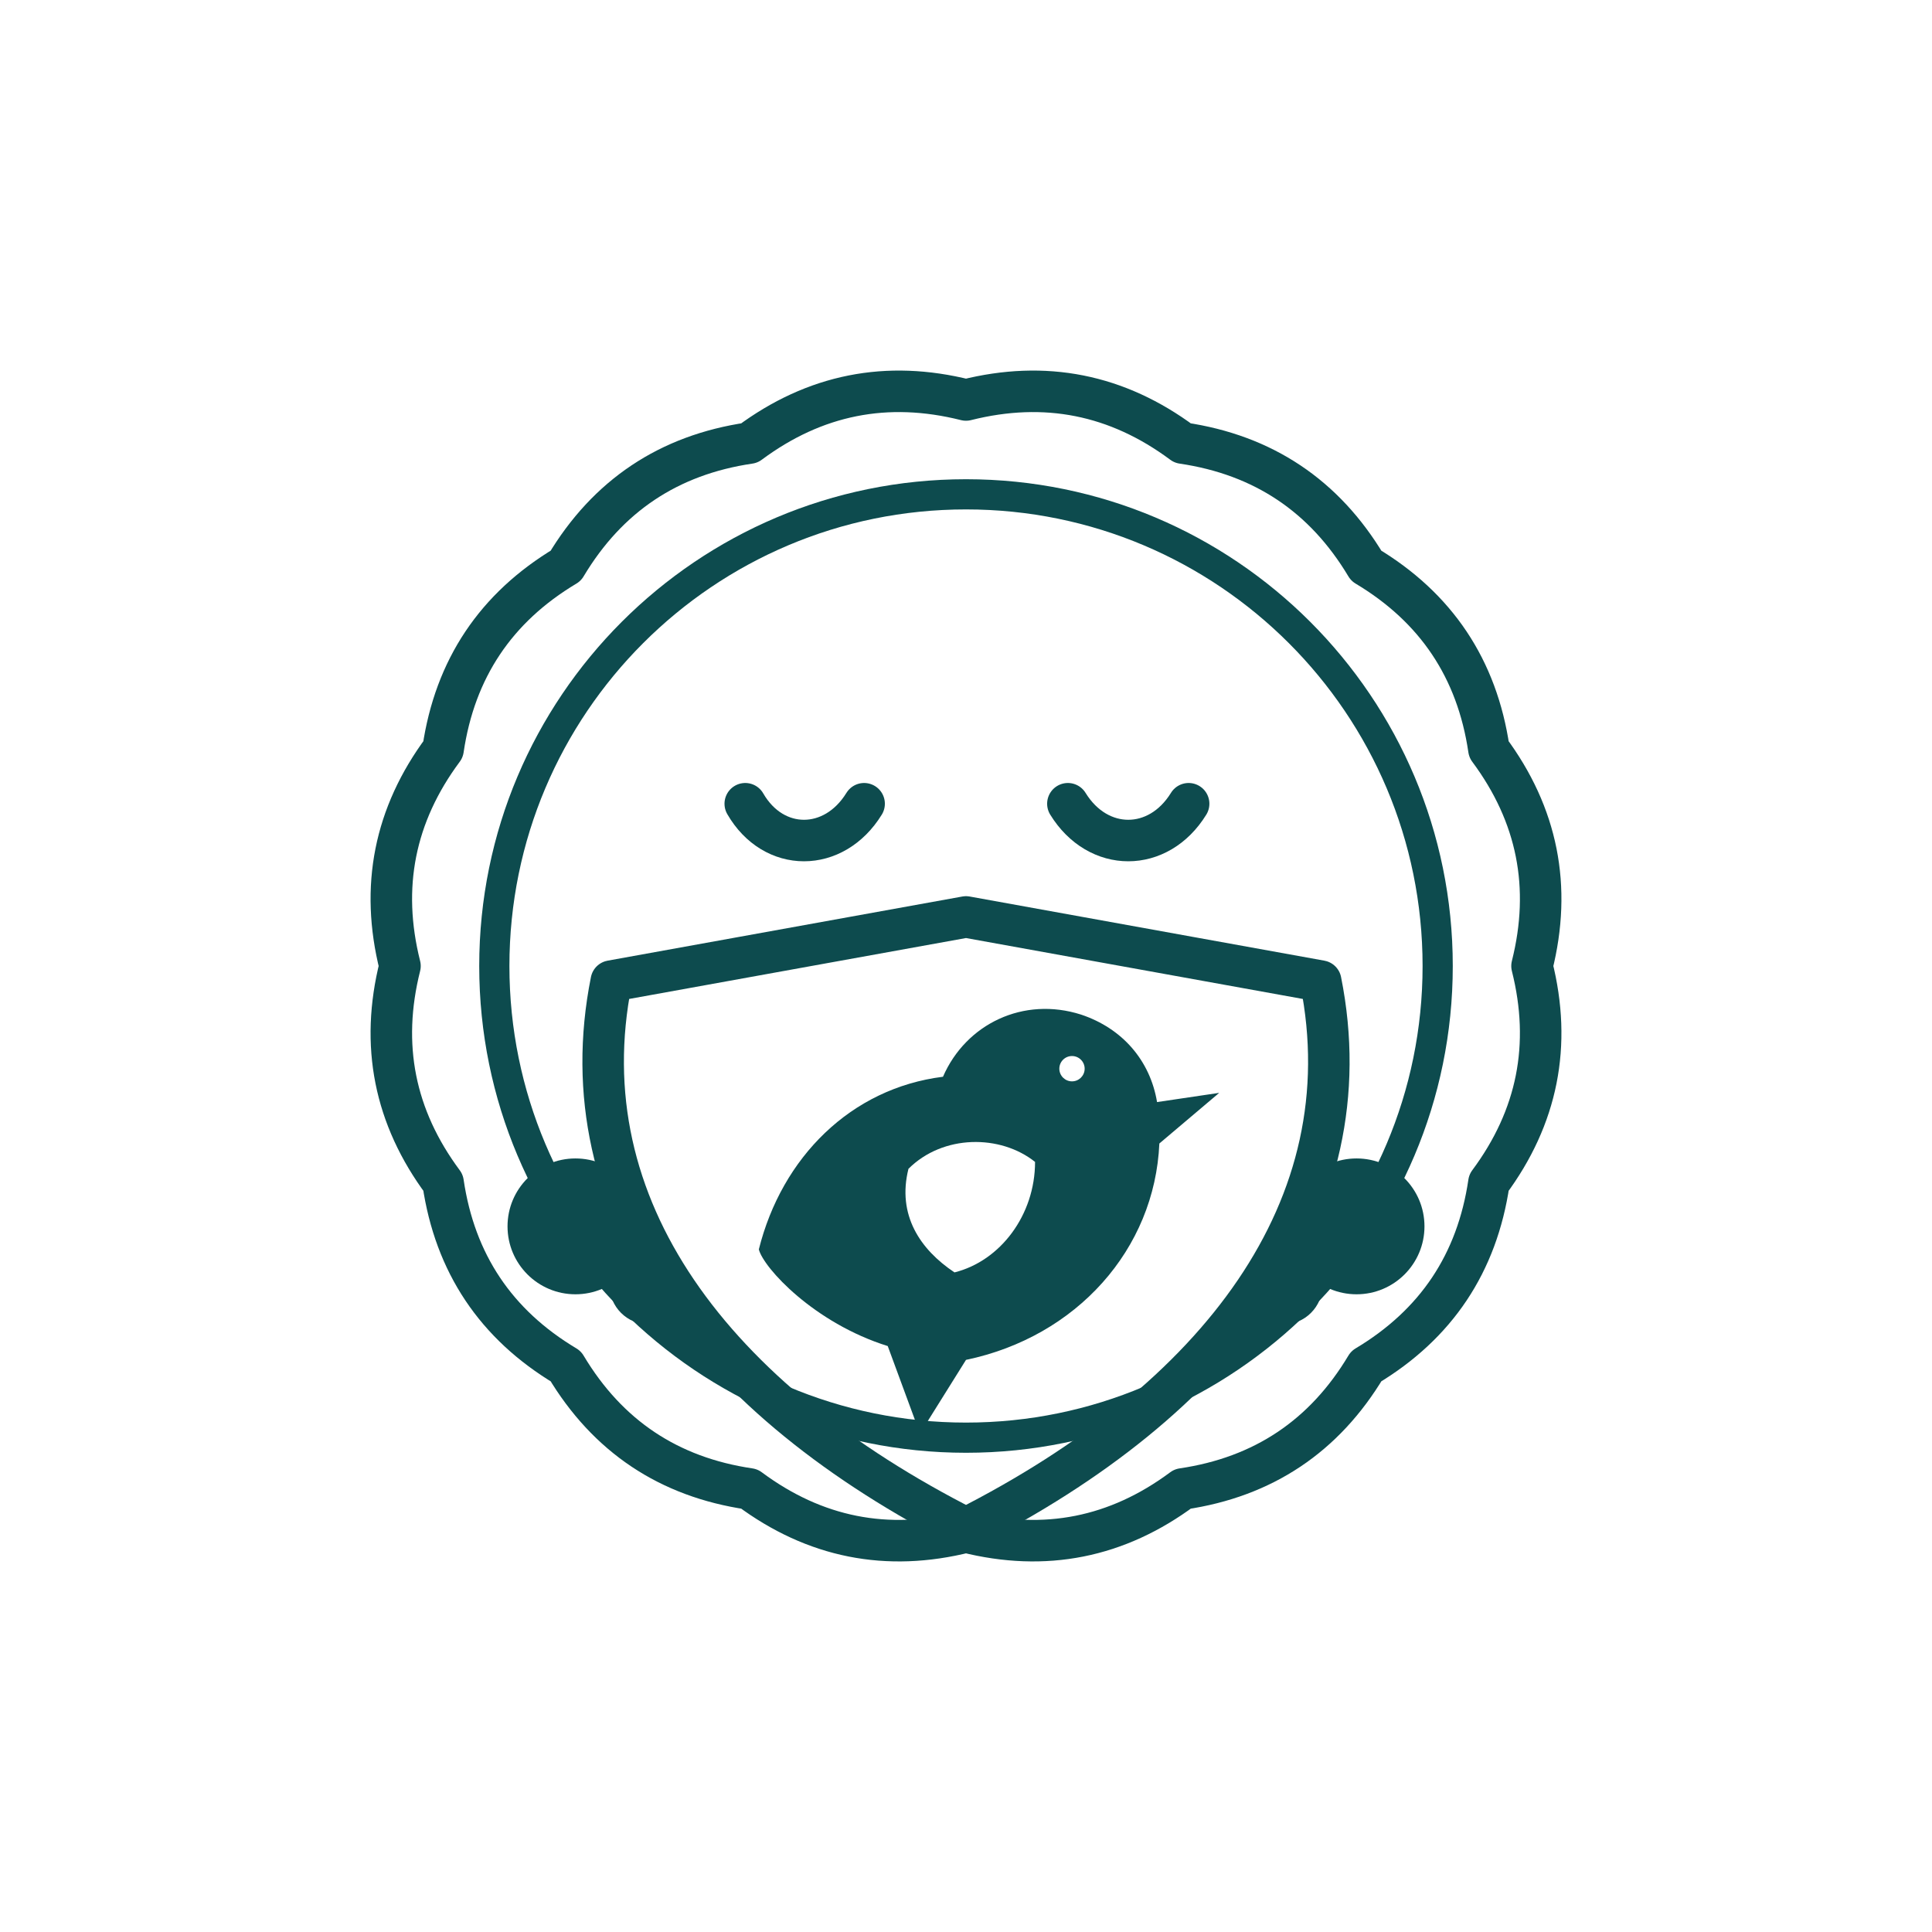
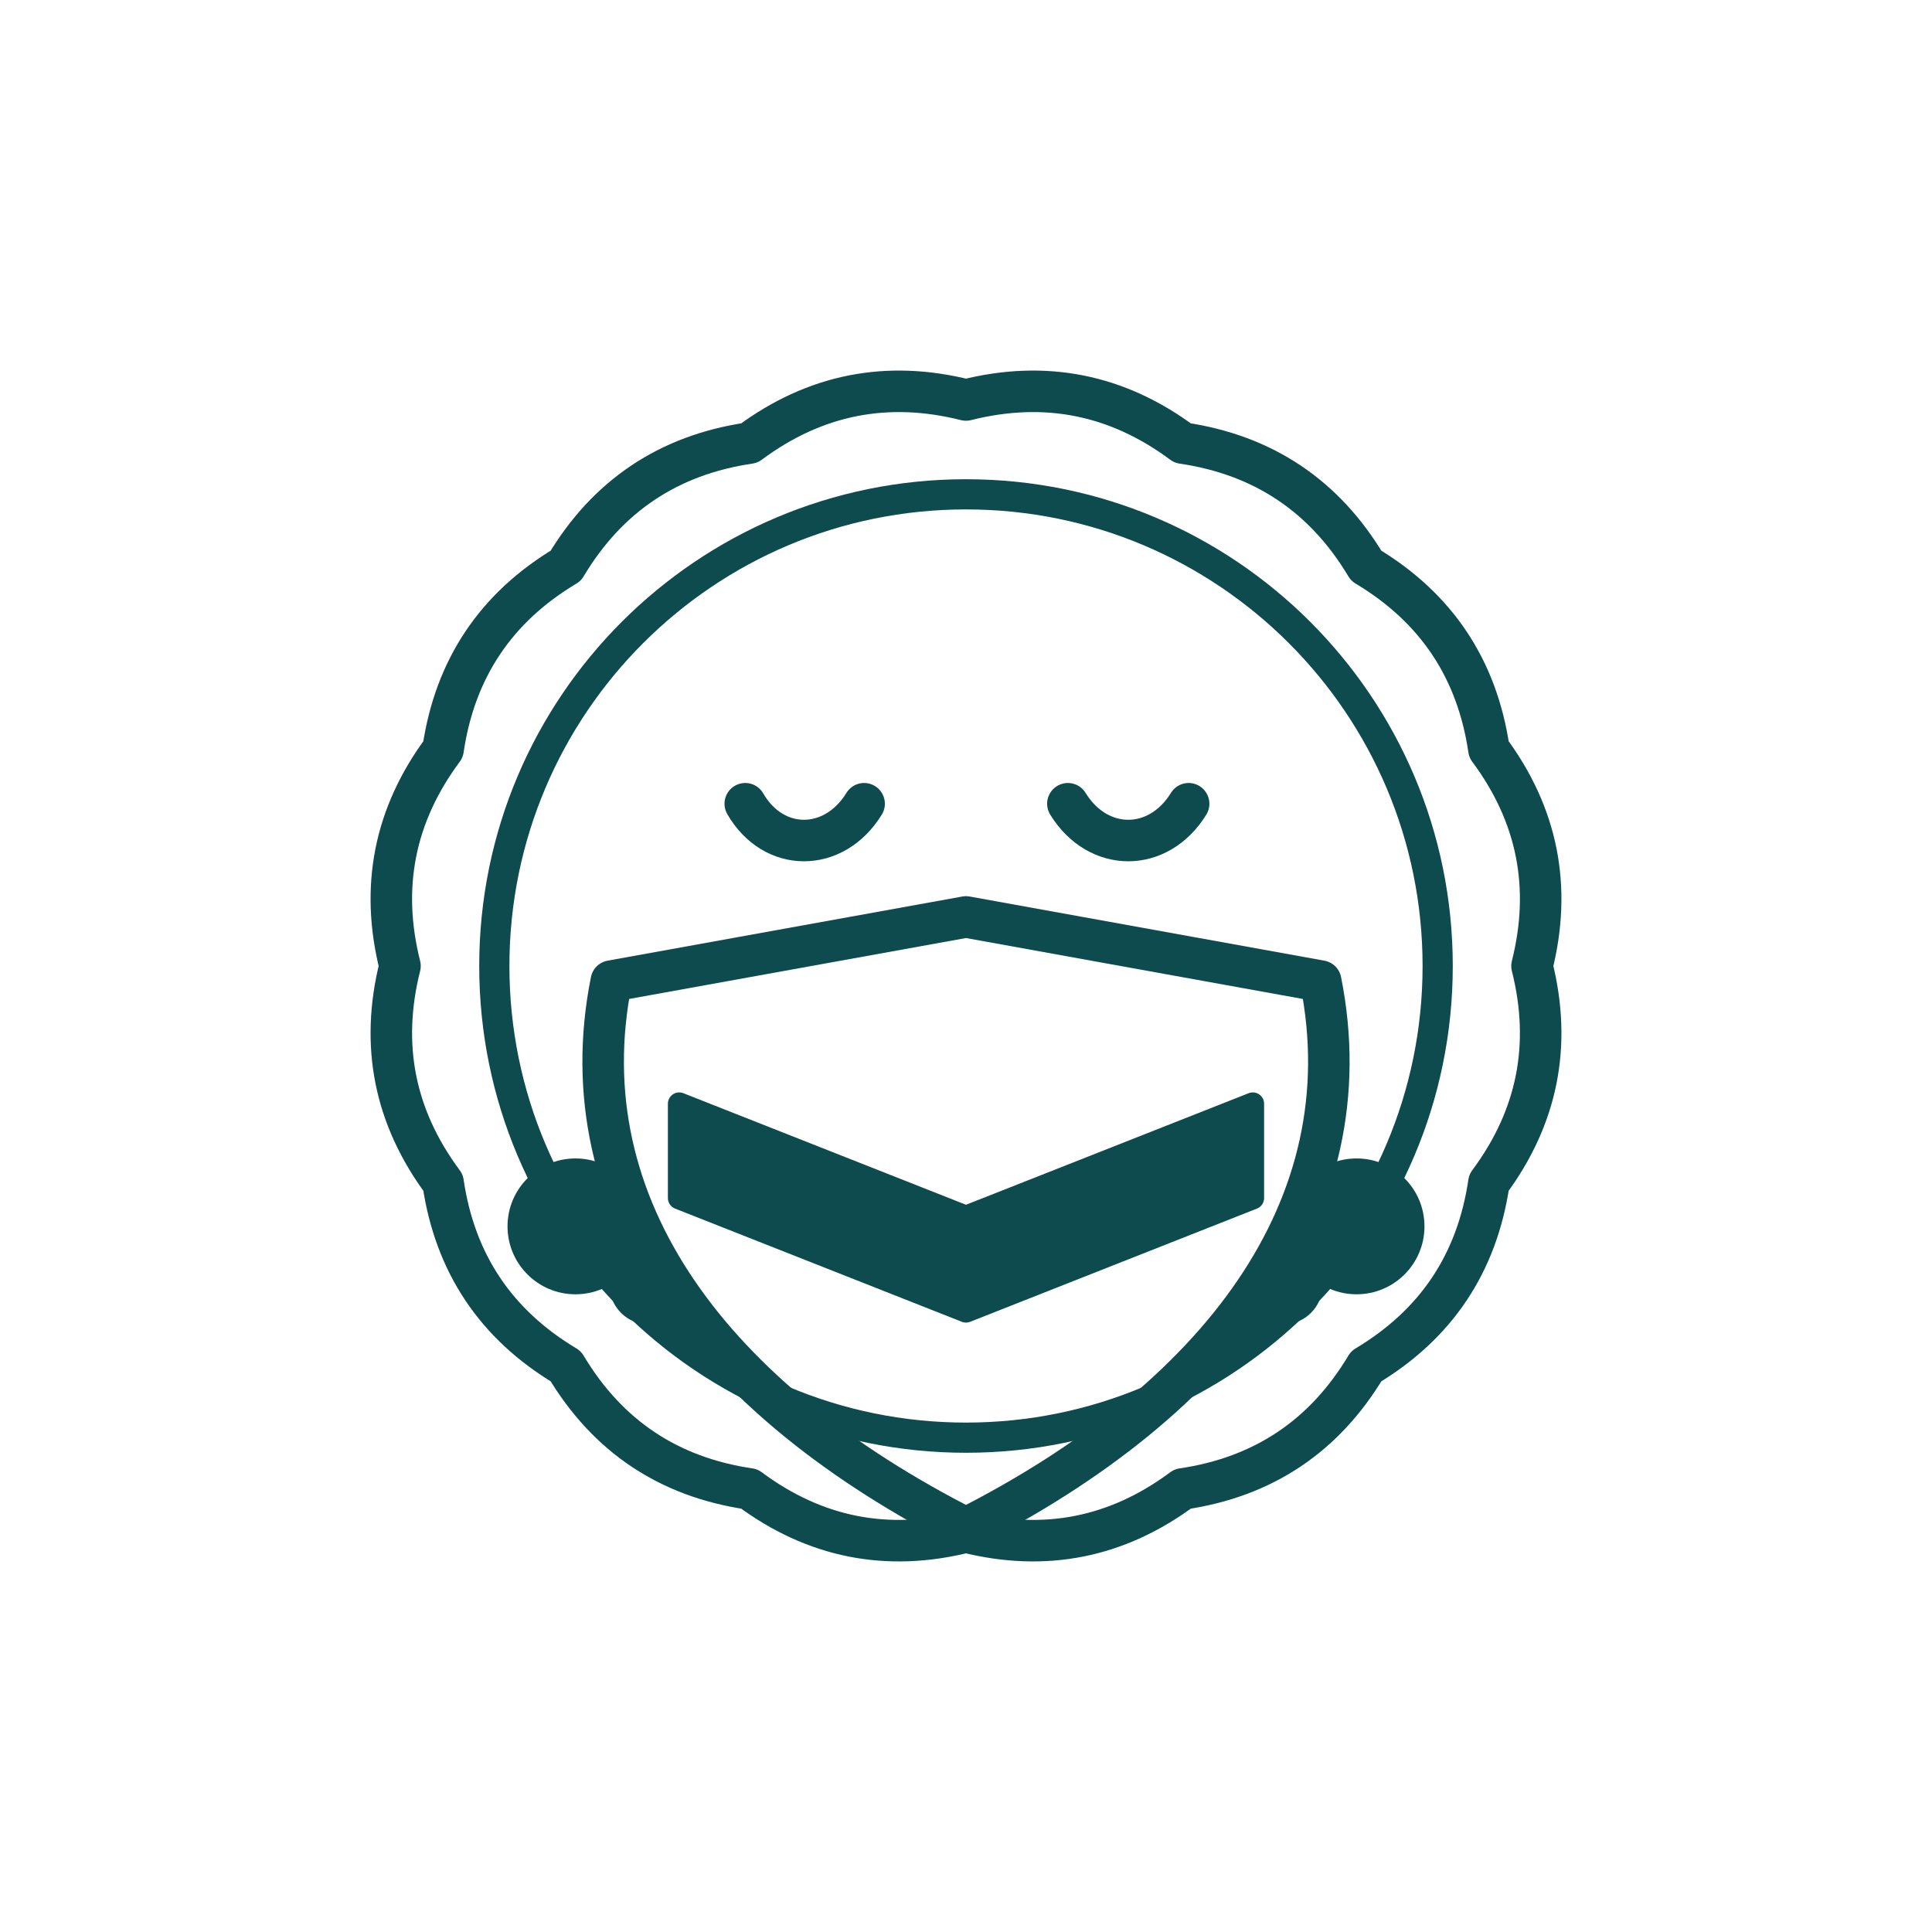
<svg xmlns="http://www.w3.org/2000/svg" viewBox="0 0 1024 1024" width="1024" height="1024" role="img" aria-label="ShyPie — monochrome mark">
  <g color="#0D4B4E">
    <g fill="none" stroke="currentColor" stroke-width="22" stroke-linejoin="round" stroke-linecap="round">
      <path d="M 512 212 Q 574.82 196.19 626.81 234.84 Q 690.89 244.27 724.13 299.87 Q 779.73 333.11 789.16 397.19 Q 827.81 449.18 812 512 Q 827.81 574.82 789.16 626.81 Q 779.73 690.89 724.13 724.13 Q 690.89 779.73 626.81 789.16 Q 574.82 827.81 512 812 Q 449.18 827.81 397.19 789.16 Q 333.11 779.73 299.87 724.13 Q 244.27 690.89 234.84 626.81 Q 196.19 574.82 212 512 Q 196.19 449.18 234.84 397.19 Q 244.27 333.11 299.87 299.87 Q 333.11 244.27 397.19 234.84 Q 449.18 196.19 512 212 Z" />
      <circle cx="512" cy="512" r="250" stroke-width="16" />
      <path d="M 512 486 L 700 520 C 724 640 646 742 512 810 C 378 742 300 640 324 520 Z" />
      <path d="M 395 426 C 410 452 442 452 458 426" />
      <path d="M 566 426 C 582 452 614 452 630 426" />
    </g>
    <g fill="currentColor">
-       <g transform="translate(512 650) scale(12.2) translate(-12 -12)">
-         <path fill-rule="evenodd" d="M 3 13 C 4 9 7 6 11 5.5 C 12 3.2 14.5 2 17 2.8 C 18.8 3.4 20 4.8 20.3 6.6 L 23 6.2 L 20.4 8.4 C 20.2 13 16.8 16.8 12 17.8 L 10 21 L 8.6 17.2 C 5.4 16.2 3.2 13.8 3 13 Z M 9.5 9.5 C 11 8 13.5 8 15 9.2 C 15 11.5 13.5 13.5 11.5 14 C 10 13 9 11.5 9.5 9.5 Z M 16.6 4.6 a 0.55 0.55 0 1 0 0.01 0 Z" />
-       </g>
+       <path d="M 360 585 L 512 645 L 664 585 L 664 635 L 512 695 L 360 635 Z" fill="currentColor" stroke="currentColor" stroke-width="12" stroke-linejoin="round" />
      <circle cx="305" cy="650" r="36" />
      <circle cx="344" cy="681" r="21" />
      <circle cx="719" cy="650" r="36" />
      <circle cx="680" cy="681" r="21" />
    </g>
  </g>
</svg>
